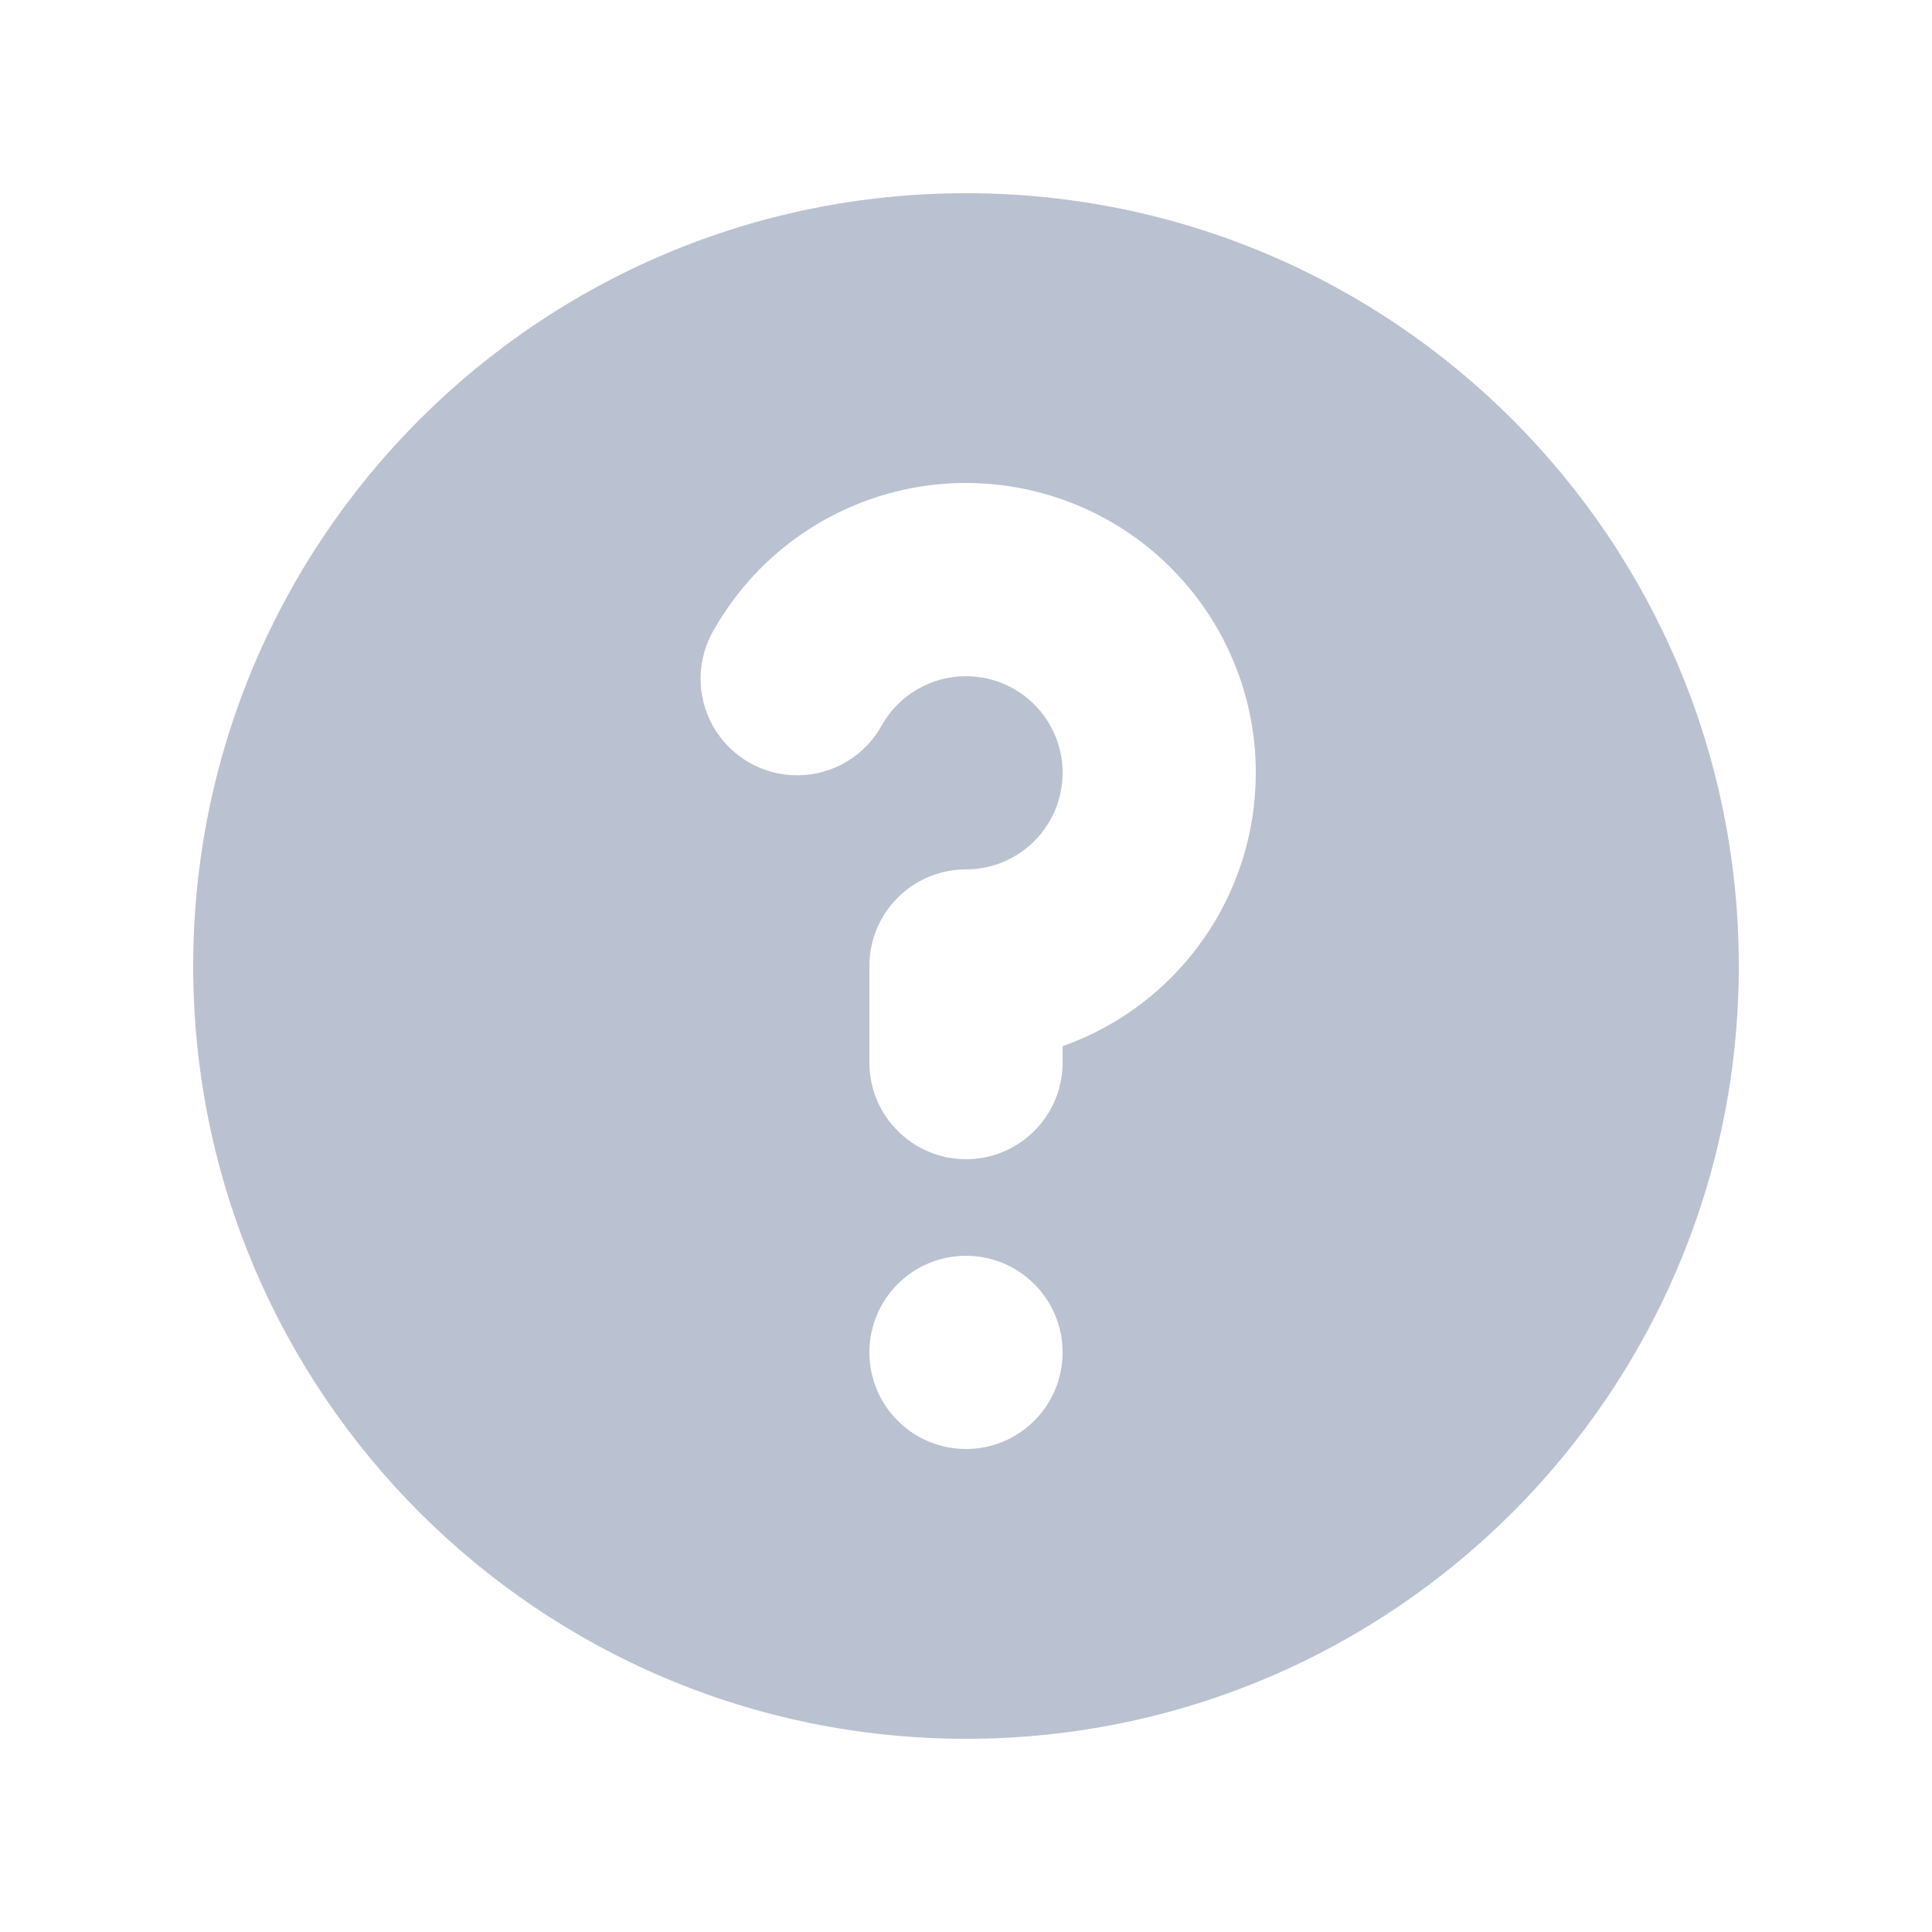
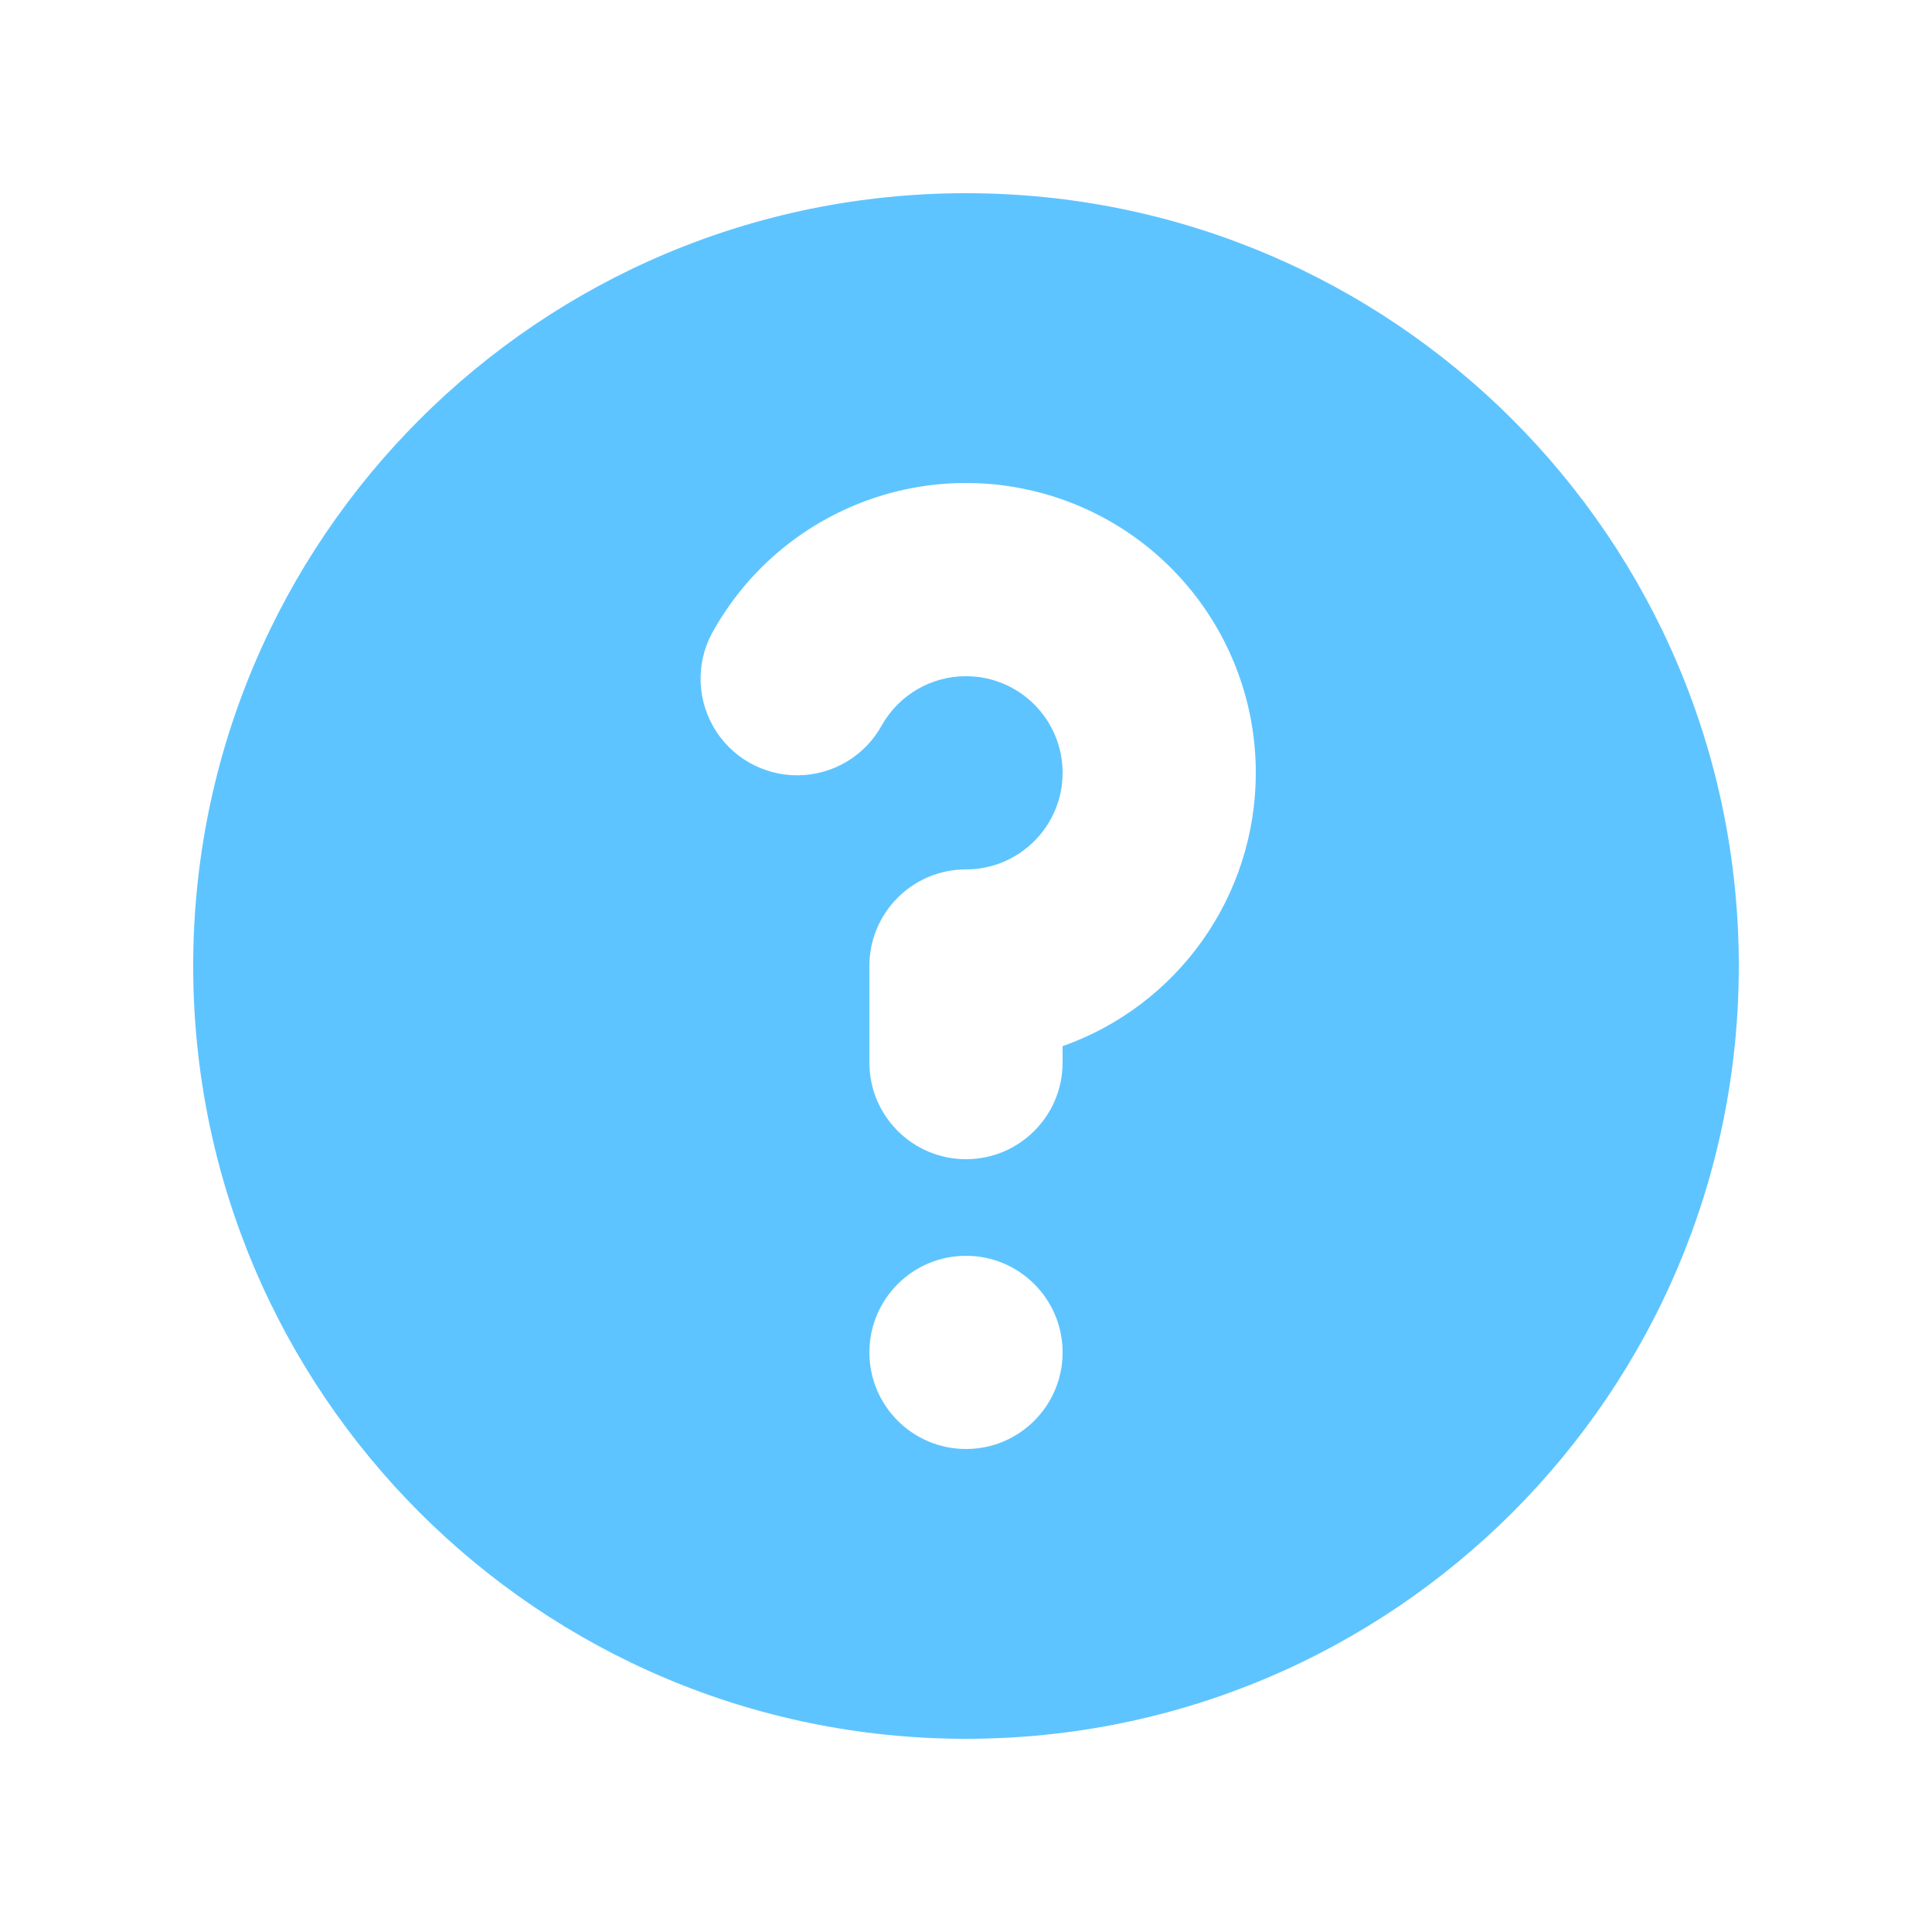
<svg xmlns="http://www.w3.org/2000/svg" fill="none" viewBox="0 0 20 20">
-   <path clip-rule="evenodd" d="M18 10a8 8 0 1 1-16 0 8 8 0 0 1 16 0Zm-8-3a1 1 0 0 0-.867.5 1 1 0 1 1-1.731-1A3 3 0 0 1 13 8a3.001 3.001 0 0 1-2 2.83V11a1 1 0 1 1-2 0v-1a1 1 0 0 1 1-1 1 1 0 1 0 0-2Zm0 8a1 1 0 1 0 0-2 1 1 0 0 0 0 2Z" fill="#bac2d1" fill-rule="evenodd" class="fill-4a5568" />
+   <path clip-rule="evenodd" d="M18 10a8 8 0 1 1-16 0 8 8 0 0 1 16 0Zm-8-3a1 1 0 0 0-.867.5 1 1 0 1 1-1.731-1A3 3 0 0 1 13 8a3.001 3.001 0 0 1-2 2.83V11a1 1 0 1 1-2 0v-1a1 1 0 0 1 1-1 1 1 0 1 0 0-2Zm0 8a1 1 0 1 0 0-2 1 1 0 0 0 0 2Z" fill="#5EC4FF" fill-rule="evenodd" class="fill-4a5568" />
</svg>
